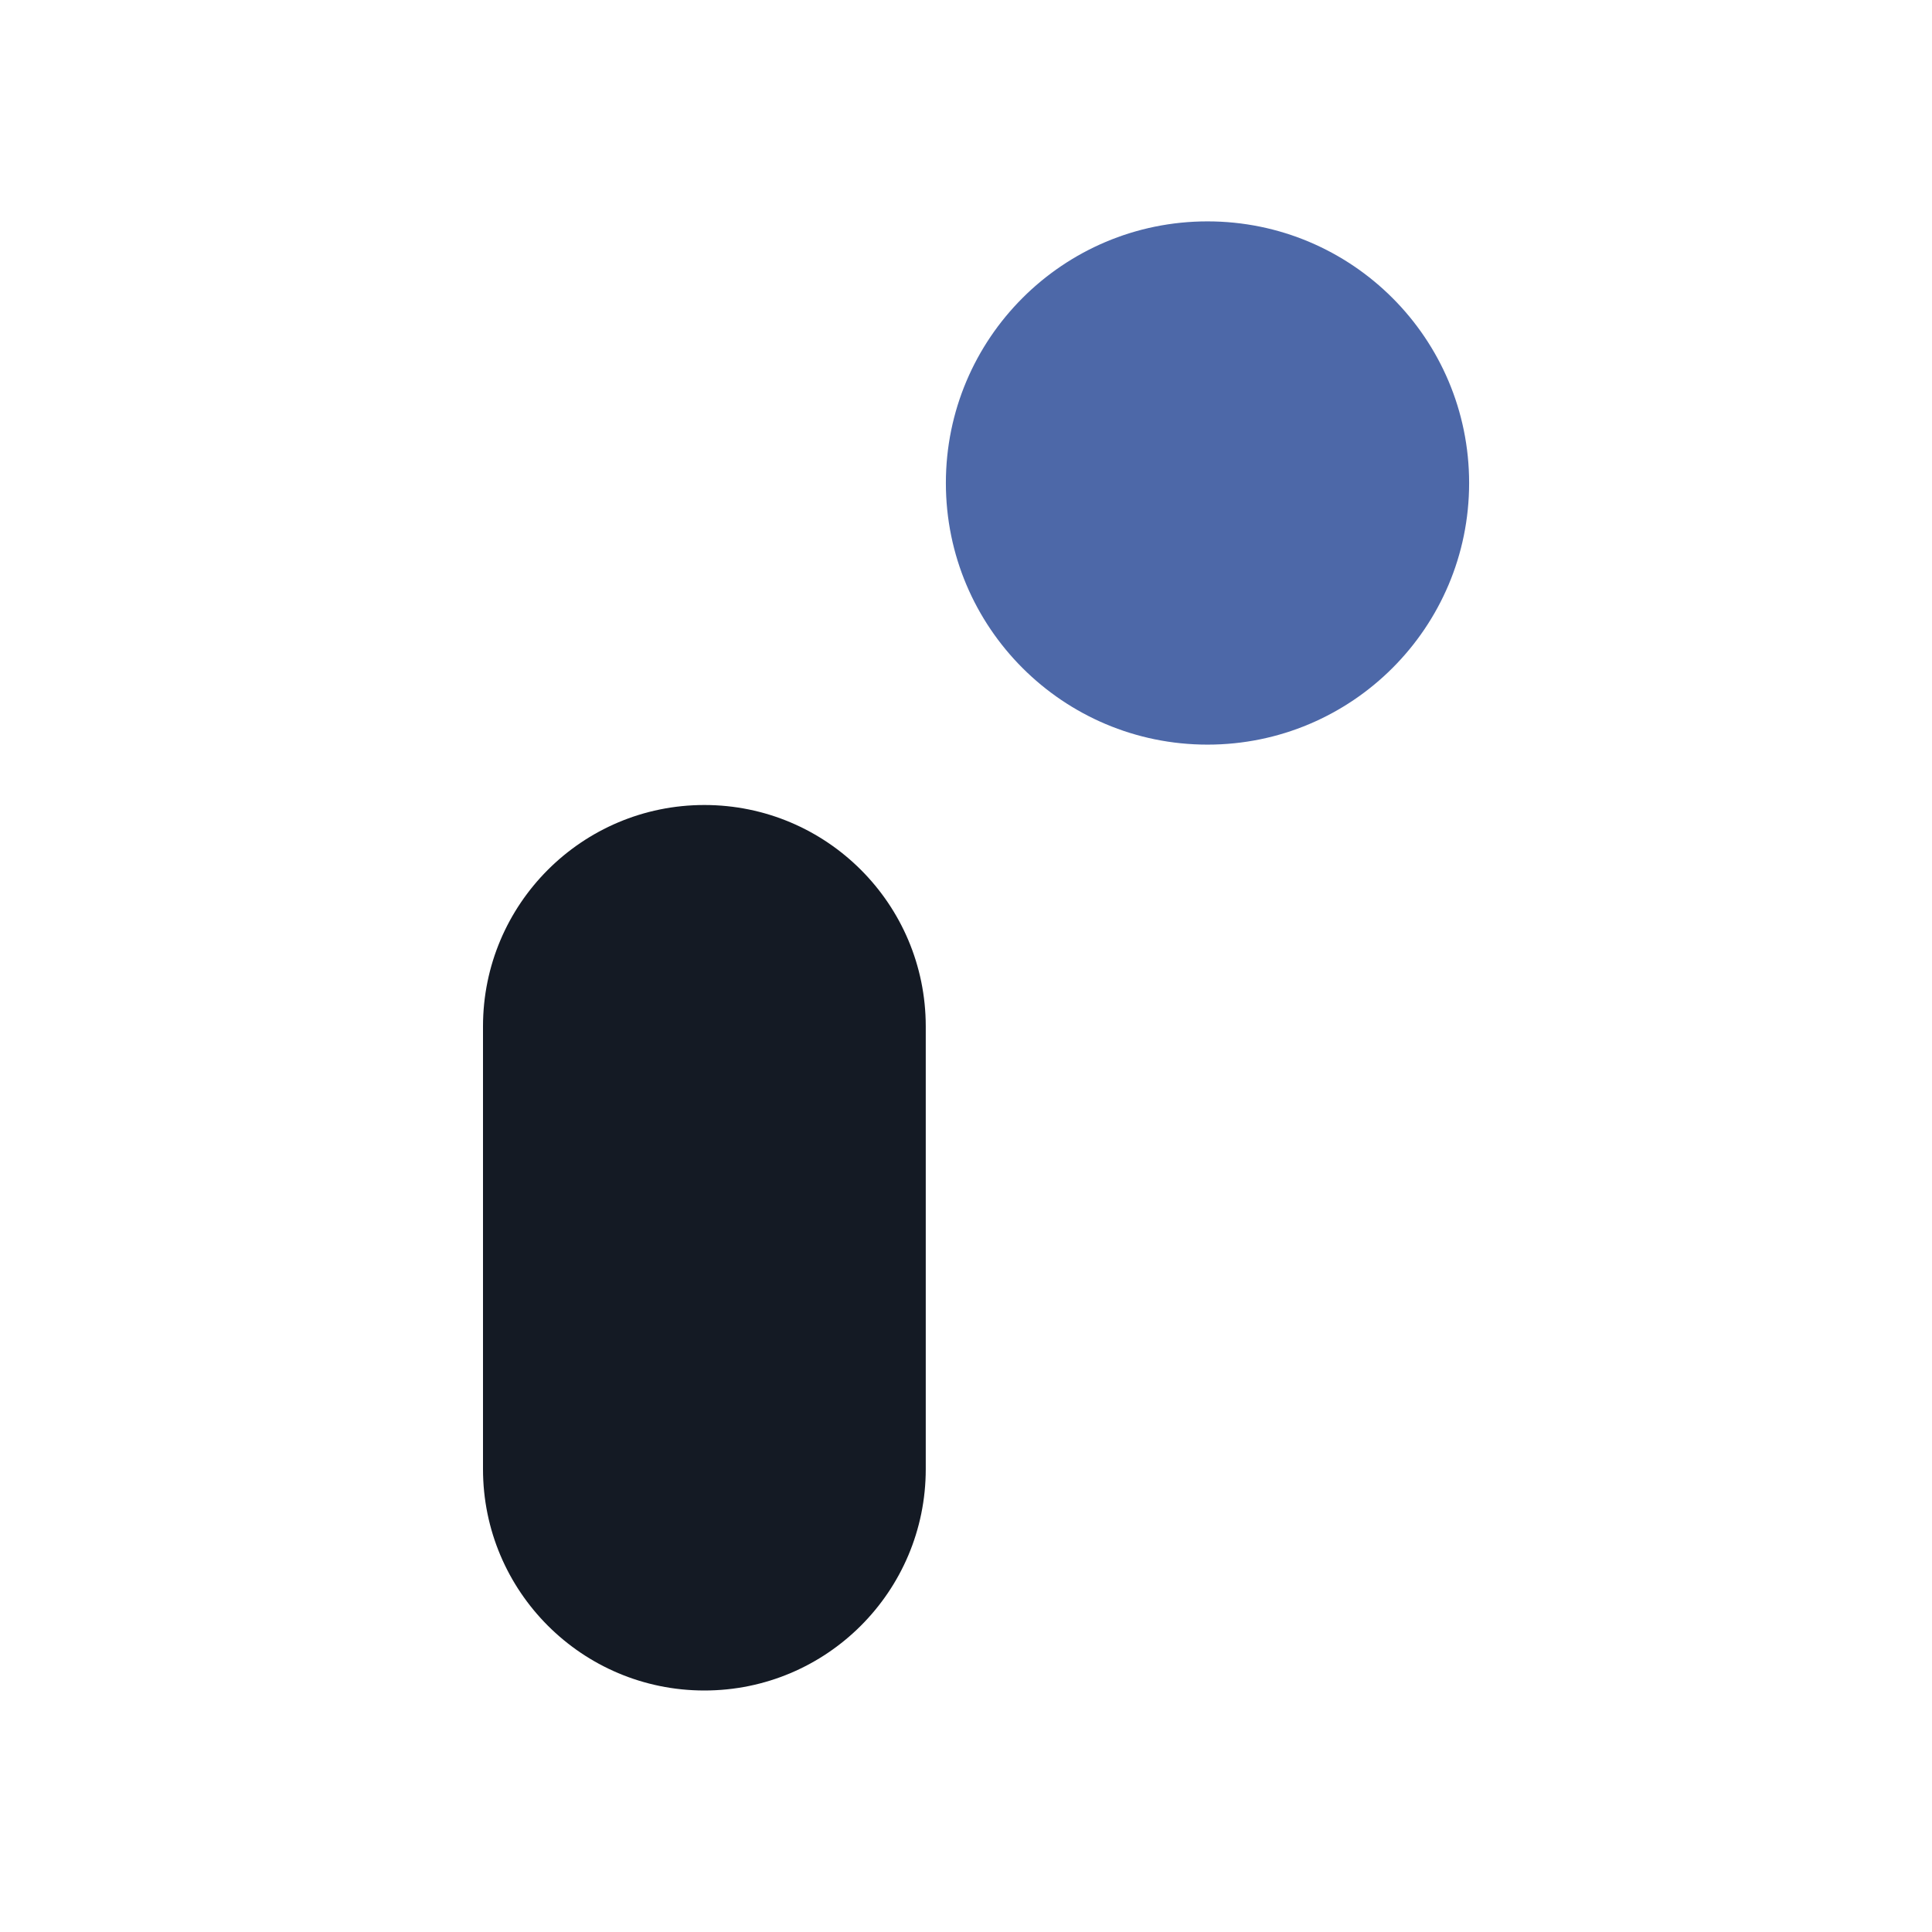
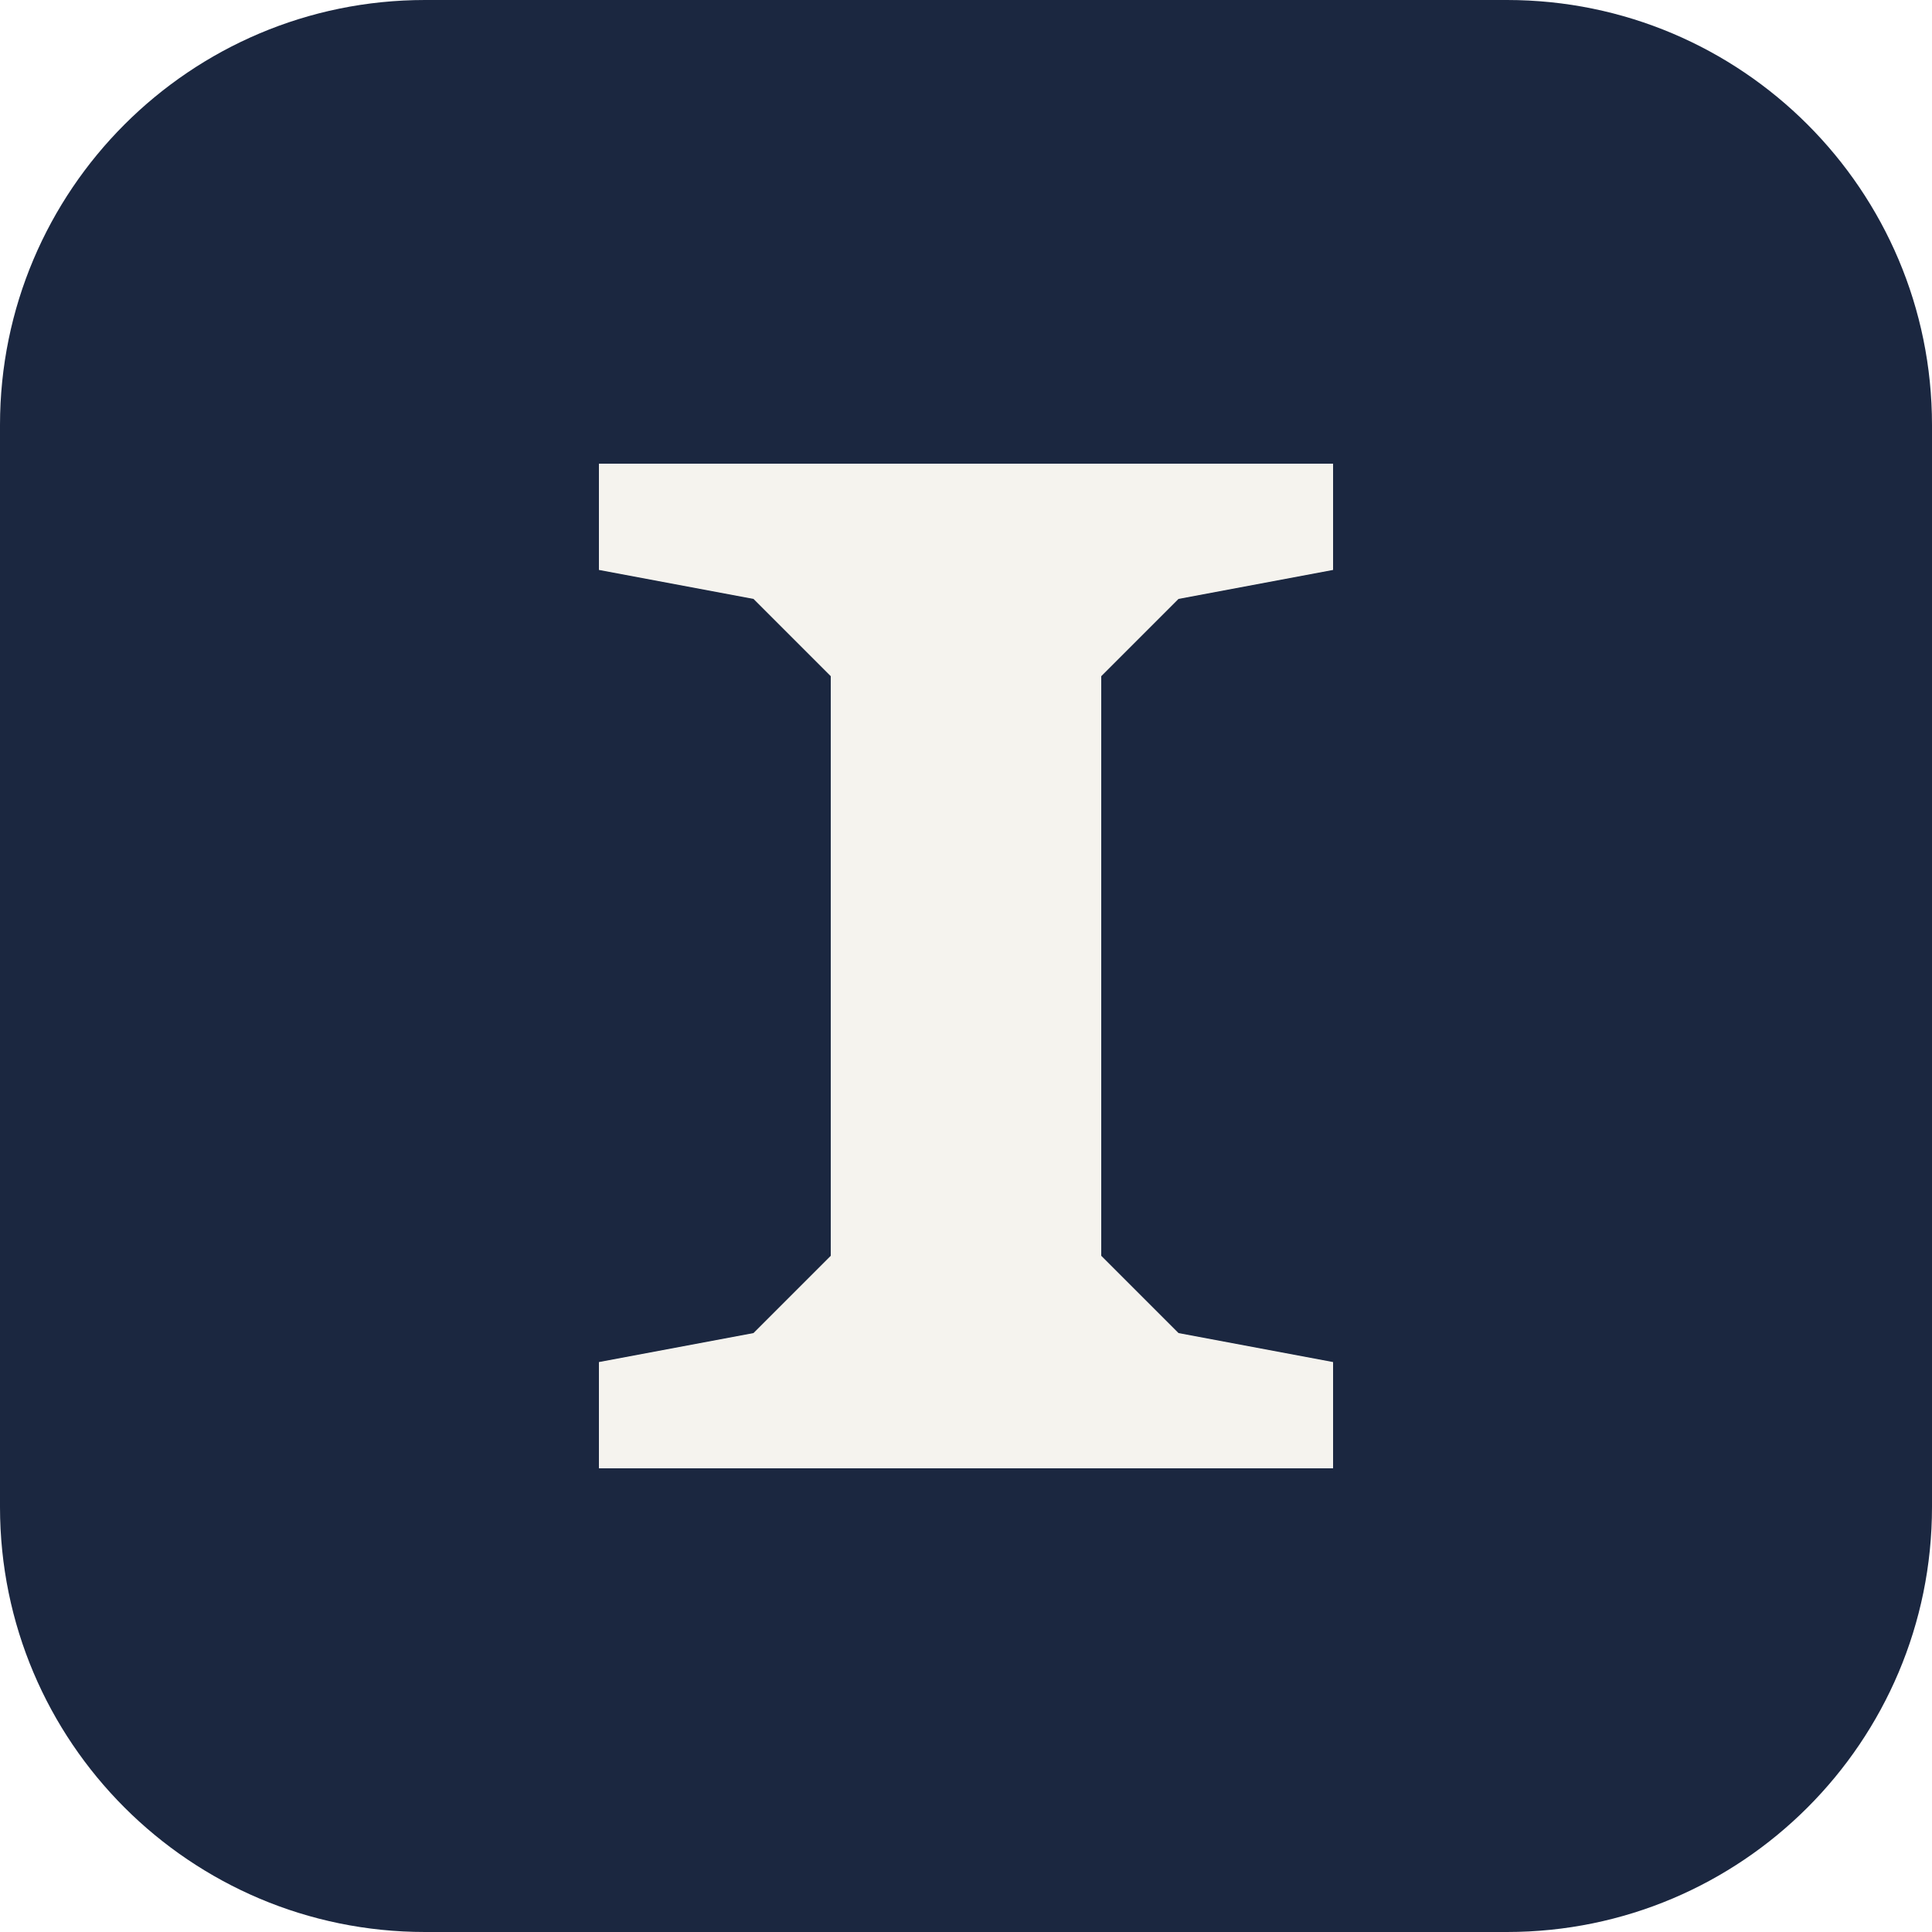
- <svg xmlns="http://www.w3.org/2000/svg" width="32" height="32" viewBox="0 0 48 48">
-   <rect x="12" y="20" width="11" height="22" rx="5.5" fill="#141A24" />
-   <circle cx="30" cy="12" r="6.5" fill="#4D68A8" />
+ <svg xmlns="http://www.w3.org/2000/svg" viewBox="0 0 100 100">
+   <rect width="100" height="100" rx="22" fill="#1B2740" />
+   <polygon points="31,24 69,24 69,29.5 61,31 57,35 57,65 61,69 69,70.5 69,76 31,76 31,70.5 39,69 43,65 43,35 39,31 31,29.5" fill="#F5F3EE" />
</svg>
